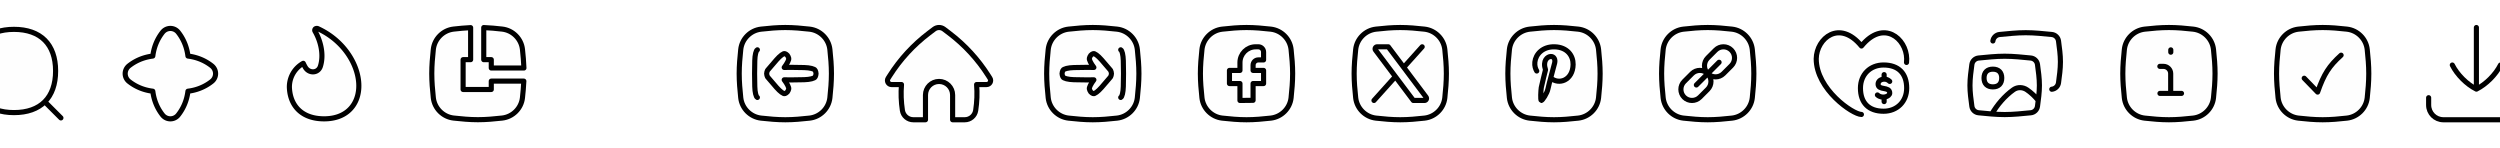
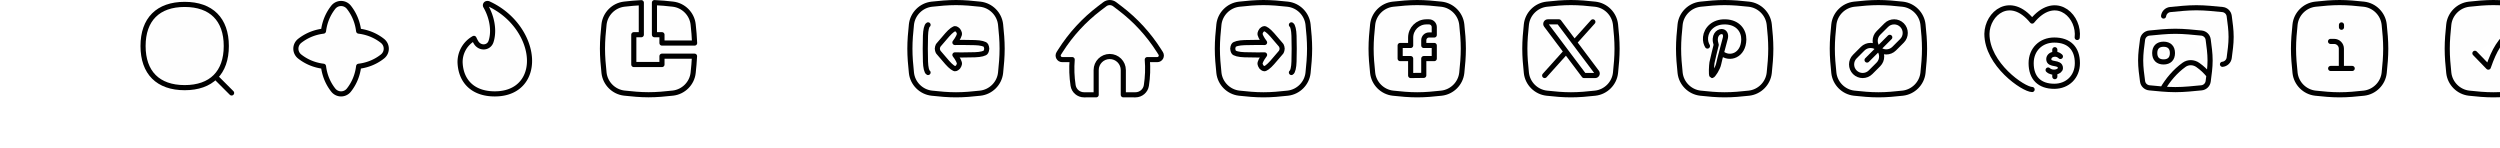
- <svg xmlns="http://www.w3.org/2000/svg" xml:space="preserve" width="510px" height="30px" version="1.1" style="shape-rendering:geometricPrecision; text-rendering:geometricPrecision; image-rendering:optimizeQuality; fill-rule:evenodd; clip-rule:evenodd" viewBox="650 -95 8450 560" preserveAspectRatio="xMidYMid meet">
+ <svg xmlns="http://www.w3.org/2000/svg" xml:space="preserve" width="510px" height="30px" version="1.1" style="shape-rendering:geometricPrecision; text-rendering:geometricPrecision; image-rendering:optimizeQuality; fill-rule:evenodd; clip-rule:evenodd" viewBox="0 0 8450 560" preserveAspectRatio="xMidYMid meet">
  <defs>
    <style type="text/css">
   
    .str0 {stroke:black;stroke-width:19.51;stroke-linecap:round;stroke-linejoin:round;stroke-miterlimit:2.613}
    .str1 {stroke:black;stroke-width:19.51;stroke-linecap:round;stroke-linejoin:round;stroke-miterlimit:2.613}
    .fil2 {fill:none}
    .fil0 {fill:#FEFEFE}
    .fil1 {fill:black;fill-rule:nonzero}
   
  </style>
  </defs>
  <g id="Layer_x0020_1">
    <g>
      <path id="Vector_x0020_2137" class="fil0" d="M696.84 118.44c4.21,-34.94 17.42,-65.55 37.05,-90.51 15.35,-19.54 44.44,-19.54 59.79,0 19.61,24.96 32.84,55.57 37.05,90.51 34.94,4.21 65.55,17.42 90.51,37.05 19.55,15.35 19.55,44.44 0,59.79 -24.96,19.61 -55.57,32.84 -90.51,37.05 -4.21,34.94 -17.42,65.55 -37.05,90.51 -15.35,19.55 -44.42,19.55 -59.79,0 -19.61,-24.96 -32.84,-55.57 -37.05,-90.51 -34.94,-4.21 -65.55,-17.42 -90.51,-37.05 -19.55,-15.35 -19.55,-44.44 0,-59.79 24.96,-19.61 55.57,-32.84 90.51,-37.05z" />
      <path id="_1" class="fil1" d="M726.22 21.9l15.34 12.05 0 0.01 -1.72 2.23 -1.69 2.25 -1.64 2.29 -1.62 2.32 -1.57 2.35 -1.54 2.38 -1.5 2.41 -1.45 2.44 -1.42 2.46 -1.38 2.5 -1.35 2.53 -1.29 2.55 -1.27 2.59 -1.22 2.61 -1.17 2.64 -1.13 2.67 -1.1 2.7 -1.05 2.72 -1 2.76 -0.97 2.78 -0.91 2.81 -0.87 2.83 -0.83 2.87 -0.78 2.89 -0.74 2.91 -0.69 2.95 -0.64 2.97 -0.6 2.99 -0.54 3.02 -0.5 3.05 -0.45 3.08 -0.4 3.1 -19.37 -2.33 0.44 -3.43 0.5 -3.4 0.55 -3.37 0.6 -3.35 0.66 -3.33 0.72 -3.29 0.76 -3.27 0.82 -3.24 0.87 -3.21 0.92 -3.19 0.97 -3.15 1.02 -3.13 1.07 -3.1 1.13 -3.07 1.17 -3.04 1.21 -3 1.27 -2.98 1.31 -2.96 1.36 -2.91 1.41 -2.88 1.45 -2.86 1.5 -2.82 1.54 -2.79 1.59 -2.76 1.63 -2.72 1.67 -2.7 1.72 -2.65 1.76 -2.63 1.8 -2.58 1.84 -2.56 1.88 -2.52 1.92 -2.49 0 0zm0 0c3.33,-4.24 9.46,-4.97 13.7,-1.64 4.23,3.33 4.97,9.46 1.64,13.7l-15.34 -12.06zm75.13 0l-15.34 12.05 0 0 -1.12 -1.34 -1.17 -1.25 -1.21 -1.16 -1.27 -1.06 -1.3 -0.98 -1.34 -0.89 -1.37 -0.81 -1.41 -0.72 -1.44 -0.64 -1.46 -0.55 -1.49 -0.46 -1.5 -0.38 -1.52 -0.3 -1.54 -0.21 -1.54 -0.13 -1.54 -0.04 -1.55 0.04 -1.54 0.13 -1.54 0.21 -1.52 0.3 -1.5 0.38 -1.49 0.46 -1.46 0.55 -1.44 0.64 -1.41 0.72 -1.37 0.81 -1.34 0.89 -1.3 0.98 -1.26 1.06 -1.22 1.16 -1.17 1.25 -1.12 1.34 -15.34 -12.05 1.84 -2.2 1.93 -2.07 2.04 -1.94 2.12 -1.8 2.2 -1.65 2.27 -1.51 2.34 -1.37 2.39 -1.23 2.45 -1.08 2.49 -0.94 2.52 -0.79 2.56 -0.65 2.58 -0.51 2.6 -0.36 2.62 -0.21 2.62 -0.07 2.61 0.07 2.62 0.21 2.6 0.36 2.58 0.51 2.56 0.65 2.52 0.79 2.5 0.94 2.44 1.08 2.39 1.23 2.34 1.37 2.27 1.51 2.2 1.65 2.12 1.8 2.04 1.94 1.93 2.07 1.84 2.2 0 0zm0 0c3.33,4.24 2.59,10.37 -1.64,13.7 -4.24,3.33 -10.37,2.59 -13.7,-1.65l15.34 -12.05zm30.54 86.86l-2.33 19.37 -8.52 -8.52 -0.4 -3.1 -0.45 -3.08 -0.49 -3.04 -0.55 -3.03 -0.6 -2.99 -0.64 -2.97 -0.69 -2.95 -0.74 -2.91 -0.78 -2.89 -0.83 -2.87 -0.87 -2.83 -0.92 -2.81 -0.96 -2.78 -1.01 -2.76 -1.05 -2.72 -1.09 -2.7 -1.14 -2.67 -1.17 -2.64 -1.22 -2.61 -1.26 -2.59 -1.3 -2.55 -1.34 -2.53 -1.38 -2.5 -1.42 -2.47 -1.46 -2.43 -1.5 -2.41 -1.54 -2.38 -1.57 -2.35 -1.61 -2.32 -1.65 -2.29 -1.68 -2.26 -1.72 -2.23 15.34 -12.05 1.92 2.49 1.88 2.52 1.84 2.56 1.8 2.59 1.76 2.62 1.71 2.65 1.68 2.7 1.63 2.72 1.58 2.76 1.54 2.79 1.5 2.82 1.45 2.86 1.41 2.88 1.36 2.91 1.32 2.96 1.26 2.98 1.22 3 1.17 3.04 1.12 3.07 1.07 3.1 1.03 3.13 0.97 3.15 0.92 3.19 0.87 3.21 0.81 3.24 0.77 3.27 0.72 3.29 0.65 3.33 0.61 3.34 0.55 3.38 0.5 3.4 0.44 3.43 -8.52 -8.52zm8.52 8.52c0.65,5.34 -3.17,10.21 -8.52,10.85 -5.34,0.64 -10.2,-3.17 -10.85,-8.52l19.37 -2.33zm86.86 30.54l-12.06 15.34 0 0 -2.23 -1.72 -2.26 -1.69 -2.28 -1.65 -2.32 -1.61 -2.35 -1.57 -2.38 -1.54 -2.41 -1.5 -2.44 -1.46 -2.46 -1.42 -2.5 -1.38 -2.53 -1.34 -2.55 -1.3 -2.59 -1.26 -2.61 -1.21 -2.64 -1.18 -2.67 -1.14 -2.7 -1.09 -2.72 -1.05 -2.75 -1 -2.79 -0.96 -2.81 -0.92 -2.83 -0.88 -2.86 -0.82 -2.89 -0.78 -2.92 -0.74 -2.94 -0.69 -2.97 -0.64 -3 -0.6 -3.02 -0.54 -3.05 -0.5 -3.08 -0.45 -3.1 -0.4 2.33 -19.37 3.43 0.44 3.4 0.5 3.38 0.55 3.34 0.6 3.32 0.66 3.3 0.72 3.27 0.76 3.24 0.82 3.21 0.87 3.19 0.92 3.16 0.97 3.12 1.02 3.1 1.07 3.07 1.12 3.04 1.18 3.01 1.21 2.98 1.27 2.94 1.31 2.92 1.36 2.89 1.41 2.85 1.45 2.82 1.5 2.79 1.54 2.76 1.59 2.72 1.63 2.69 1.67 2.66 1.72 2.63 1.76 2.59 1.8 2.56 1.84 2.51 1.88 2.49 1.92 0 0zm0 0c4.24,3.33 4.97,9.46 1.64,13.7 -3.33,4.23 -9.46,4.97 -13.7,1.64l12.06 -15.34zm0 75.13l-12.06 -15.34 0 0 1.35 -1.12 1.25 -1.17 1.15 -1.21 1.07 -1.26 0.98 -1.31 0.89 -1.34 0.81 -1.37 0.72 -1.41 0.64 -1.44 0.55 -1.46 0.46 -1.48 0.38 -1.51 0.3 -1.53 0.22 -1.53 0.12 -1.54 0.04 -1.54 -0.04 -1.55 -0.12 -1.54 -0.22 -1.53 -0.3 -1.53 -0.38 -1.51 -0.46 -1.48 -0.55 -1.46 -0.64 -1.44 -0.72 -1.41 -0.81 -1.37 -0.89 -1.34 -0.98 -1.3 -1.07 -1.27 -1.15 -1.21 -1.25 -1.17 -1.35 -1.12 12.06 -15.34 2.2 1.83 2.08 1.94 1.93 2.04 1.8 2.12 1.65 2.19 1.51 2.28 1.37 2.34 1.23 2.39 1.08 2.44 0.94 2.5 0.79 2.53 0.65 2.55 0.51 2.58 0.36 2.6 0.21 2.62 0.08 2.62 -0.08 2.61 -0.21 2.62 -0.36 2.6 -0.51 2.58 -0.65 2.55 -0.79 2.53 -0.94 2.5 -1.08 2.44 -1.23 2.39 -1.37 2.34 -1.51 2.28 -1.65 2.19 -1.8 2.12 -1.93 2.04 -2.08 1.94 -2.2 1.83 0 0zm0 0c-4.24,3.33 -10.37,2.59 -13.7,-1.64 -3.33,-4.24 -2.59,-10.37 1.64,-13.7l12.06 15.34zm-86.86 30.54l-19.37 -2.33 8.52 -8.52 3.1 -0.4 3.08 -0.45 3.04 -0.5 3.03 -0.54 2.99 -0.6 2.97 -0.64 2.95 -0.69 2.92 -0.74 2.89 -0.78 2.86 -0.83 2.83 -0.87 2.81 -0.92 2.78 -0.96 2.76 -1.01 2.72 -1.05 2.7 -1.09 2.67 -1.14 2.64 -1.17 2.61 -1.22 2.59 -1.26 2.55 -1.3 2.53 -1.34 2.5 -1.38 2.46 -1.42 2.44 -1.46 2.42 -1.5 2.37 -1.53 2.35 -1.58 2.32 -1.61 2.29 -1.65 2.26 -1.68 2.22 -1.72 12.06 15.34 -2.49 1.92 -2.52 1.88 -2.55 1.84 -2.59 1.8 -2.63 1.76 -2.66 1.72 -2.69 1.67 -2.72 1.63 -2.76 1.58 -2.79 1.55 -2.82 1.49 -2.85 1.45 -2.89 1.41 -2.92 1.36 -2.94 1.31 -2.98 1.27 -3.01 1.22 -3.04 1.17 -3.07 1.12 -3.1 1.07 -3.12 1.03 -3.16 0.97 -3.19 0.92 -3.21 0.87 -3.24 0.81 -3.26 0.77 -3.3 0.72 -3.33 0.65 -3.34 0.61 -3.38 0.55 -3.4 0.5 -3.43 0.44 8.52 -8.52zm-8.52 8.52c-5.34,0.64 -10.2,-3.17 -10.85,-8.52 -0.64,-5.34 3.17,-10.21 8.52,-10.85l2.33 19.37zm-30.54 86.86l-15.34 -12.06 0 0 1.72 -2.23 1.69 -2.26 1.65 -2.28 1.61 -2.32 1.57 -2.35 1.54 -2.38 1.5 -2.41 1.45 -2.44 1.43 -2.47 1.38 -2.49 1.34 -2.53 1.3 -2.55 1.26 -2.59 1.22 -2.61 1.17 -2.64 1.14 -2.67 1.09 -2.7 1.05 -2.72 1 -2.76 0.97 -2.78 0.91 -2.8 0.87 -2.84 0.83 -2.86 0.78 -2.89 0.74 -2.92 0.69 -2.94 0.64 -2.98 0.6 -2.99 0.54 -3.03 0.5 -3.04 0.45 -3.08 0.4 -3.1 19.37 2.33 -0.44 3.43 -0.5 3.4 -0.55 3.37 -0.6 3.35 -0.66 3.32 -0.72 3.3 -0.76 3.27 -0.82 3.24 -0.87 3.21 -0.92 3.19 -0.97 3.15 -1.02 3.13 -1.07 3.1 -1.12 3.07 -1.17 3.04 -1.22 3.01 -1.27 2.97 -1.31 2.95 -1.36 2.92 -1.41 2.88 -1.45 2.86 -1.5 2.82 -1.54 2.79 -1.59 2.76 -1.63 2.72 -1.67 2.69 -1.72 2.66 -1.76 2.63 -1.8 2.59 -1.84 2.55 -1.88 2.52 -1.92 2.49 0 0zm0 0c-3.33,4.23 -9.47,4.97 -13.7,1.64 -4.23,-3.33 -4.97,-9.47 -1.64,-13.7l15.34 12.06zm-75.13 0l15.34 -12.06 0 0 1.12 1.35 1.17 1.25 1.22 1.15 1.26 1.07 1.3 0.98 1.34 0.89 1.37 0.81 1.41 0.72 1.44 0.64 1.47 0.55 1.48 0.46 1.51 0.38 1.52 0.3 1.54 0.21 1.54 0.13 1.54 0.04 1.55 -0.04 1.54 -0.13 1.53 -0.21 1.52 -0.3 1.51 -0.38 1.49 -0.46 1.46 -0.55 1.43 -0.64 1.41 -0.72 1.37 -0.81 1.34 -0.89 1.31 -0.98 1.25 -1.06 1.22 -1.16 1.17 -1.25 1.12 -1.35 15.34 12.06 -1.83 2.2 -1.94 2.07 -2.03 1.94 -2.13 1.8 -2.2 1.65 -2.27 1.51 -2.34 1.37 -2.39 1.23 -2.44 1.08 -2.49 0.94 -2.53 0.79 -2.55 0.65 -2.59 0.51 -2.6 0.36 -2.61 0.21 -2.62 0.07 -2.61 -0.07 -2.62 -0.21 -2.6 -0.36 -2.58 -0.51 -2.56 -0.65 -2.53 -0.79 -2.49 -0.94 -2.44 -1.08 -2.39 -1.23 -2.35 -1.37 -2.26 -1.51 -2.21 -1.65 -2.12 -1.8 -2.03 -1.93 -1.94 -2.08 -1.84 -2.2 0 0zm0 0c-3.33,-4.23 -2.59,-10.37 1.64,-13.7 4.23,-3.33 10.37,-2.59 13.7,1.64l-15.34 12.06zm-30.54 -86.86l2.33 -19.37 8.52 8.52 0.4 3.1 0.45 3.08 0.5 3.04 0.54 3.03 0.6 2.99 0.64 2.97 0.69 2.95 0.74 2.92 0.78 2.89 0.83 2.86 0.87 2.83 0.92 2.81 0.96 2.78 1.01 2.76 1.05 2.72 1.09 2.7 1.14 2.67 1.17 2.64 1.22 2.61 1.26 2.59 1.3 2.55 1.34 2.53 1.38 2.49 1.42 2.47 1.46 2.44 1.5 2.41 1.54 2.38 1.57 2.35 1.61 2.32 1.65 2.29 1.68 2.26 1.72 2.22 -15.34 12.06 -1.92 -2.49 -1.88 -2.52 -1.84 -2.56 -1.8 -2.59 -1.76 -2.62 -1.71 -2.66 -1.68 -2.69 -1.63 -2.72 -1.58 -2.76 -1.54 -2.79 -1.5 -2.82 -1.45 -2.86 -1.41 -2.88 -1.36 -2.92 -1.31 -2.95 -1.27 -2.97 -1.22 -3.01 -1.17 -3.04 -1.12 -3.07 -1.07 -3.1 -1.03 -3.13 -0.97 -3.15 -0.92 -3.19 -0.87 -3.21 -0.81 -3.24 -0.77 -3.27 -0.72 -3.3 -0.65 -3.32 -0.61 -3.34 -0.55 -3.38 -0.5 -3.4 -0.44 -3.43 8.52 8.52zm-8.52 -8.52c-0.64,-5.34 3.17,-10.21 8.52,-10.85 5.34,-0.64 10.2,3.17 10.85,8.52l-19.37 2.33zm-86.86 -30.54l12.06 -15.34 0 0 2.23 1.72 2.26 1.69 2.28 1.65 2.32 1.61 2.35 1.57 2.38 1.54 2.41 1.5 2.44 1.45 2.47 1.43 2.49 1.38 2.53 1.34 2.55 1.3 2.59 1.26 2.61 1.21 2.64 1.18 2.67 1.14 2.7 1.09 2.72 1.05 2.76 1 2.78 0.96 2.8 0.92 2.84 0.87 2.86 0.83 2.89 0.78 2.92 0.74 2.94 0.69 2.98 0.64 2.99 0.6 3.02 0.54 3.05 0.5 3.08 0.45 3.1 0.4 -2.33 19.37 -3.43 -0.44 -3.4 -0.5 -3.37 -0.55 -3.35 -0.61 -3.32 -0.65 -3.3 -0.72 -3.27 -0.76 -3.24 -0.82 -3.21 -0.87 -3.19 -0.92 -3.15 -0.97 -3.13 -1.02 -3.1 -1.07 -3.07 -1.13 -3.04 -1.16 -3.01 -1.22 -2.97 -1.27 -2.95 -1.31 -2.92 -1.36 -2.88 -1.41 -2.86 -1.45 -2.82 -1.5 -2.79 -1.54 -2.76 -1.59 -2.72 -1.63 -2.69 -1.67 -2.66 -1.72 -2.63 -1.76 -2.59 -1.8 -2.55 -1.84 -2.52 -1.88 -2.49 -1.92 0 0zm0 0c-4.23,-3.33 -4.97,-9.46 -1.64,-13.7 3.33,-4.23 9.46,-4.97 13.7,-1.64l-12.06 15.34zm0 -75.13l12.06 15.34 0 0 -1.35 1.12 -1.25 1.17 -1.16 1.21 -1.06 1.27 -0.98 1.3 -0.89 1.34 -0.81 1.37 -0.72 1.41 -0.64 1.44 -0.55 1.46 -0.46 1.49 -0.39 1.5 -0.29 1.52 -0.21 1.54 -0.13 1.54 -0.04 1.55 0.04 1.54 0.13 1.54 0.21 1.54 0.29 1.52 0.39 1.5 0.46 1.49 0.55 1.46 0.64 1.44 0.72 1.41 0.81 1.37 0.89 1.34 0.98 1.31 1.06 1.26 1.16 1.21 1.25 1.17 1.35 1.12 -12.06 15.34 -2.2 -1.83 -2.08 -1.94 -1.93 -2.04 -1.8 -2.12 -1.65 -2.2 -1.51 -2.27 -1.37 -2.34 -1.23 -2.39 -1.08 -2.44 -0.94 -2.5 -0.79 -2.52 -0.65 -2.56 -0.51 -2.58 -0.36 -2.6 -0.21 -2.62 -0.07 -2.61 0.07 -2.62 0.21 -2.62 0.36 -2.59 0.51 -2.59 0.65 -2.56 0.79 -2.52 0.94 -2.5 1.08 -2.44 1.23 -2.39 1.37 -2.34 1.51 -2.27 1.65 -2.2 1.8 -2.12 1.93 -2.04 2.08 -1.94 2.2 -1.83 0 0zm0 0c4.24,-3.33 10.37,-2.59 13.7,1.64 3.33,4.24 2.59,10.37 -1.64,13.7l-12.06 -15.34zm86.86 -30.54l19.37 2.33 -8.52 8.52 -3.1 0.4 -3.08 0.45 -3.05 0.5 -3.02 0.54 -2.99 0.6 -2.98 0.64 -2.94 0.69 -2.91 0.74 -2.89 0.78 -2.87 0.83 -2.83 0.87 -2.81 0.92 -2.78 0.96 -2.76 1.01 -2.72 1.05 -2.7 1.09 -2.67 1.14 -2.64 1.17 -2.61 1.22 -2.58 1.26 -2.56 1.3 -2.53 1.34 -2.49 1.38 -2.47 1.42 -2.44 1.46 -2.41 1.5 -2.38 1.53 -2.35 1.58 -2.32 1.61 -2.29 1.65 -2.26 1.68 -2.22 1.72 -12.06 -15.34 2.49 -1.92 2.52 -1.88 2.56 -1.84 2.58 -1.8 2.63 -1.76 2.66 -1.71 2.69 -1.68 2.72 -1.63 2.76 -1.58 2.79 -1.54 2.82 -1.5 2.85 -1.45 2.89 -1.41 2.92 -1.36 2.94 -1.31 2.98 -1.27 3.01 -1.22 3.04 -1.17 3.07 -1.12 3.1 -1.07 3.13 -1.02 3.15 -0.98 3.19 -0.92 3.21 -0.87 3.24 -0.82 3.27 -0.76 3.3 -0.71 3.32 -0.66 3.35 -0.61 3.37 -0.55 3.4 -0.5 3.43 -0.44 -8.52 8.52zm8.52 -8.52c5.34,-0.64 10.2,3.17 10.85,8.52 0.64,5.34 -3.17,10.21 -8.52,10.85l-2.33 -19.37z" />
    </g>
    <g>
      <path id="Vector" class="fil0" d="M1326.65 14.73c-1.58,-0.96 -3.41,-1.46 -5.26,-1.46 -1.86,0 -3.69,0.5 -5.28,1.46 -1.64,1.3 -2.59,3.28 -2.59,5.37 0,1.27 0.36,2.52 1.02,3.61 23.56,40.79 33.63,92.3 20.51,133.66 -8.49,26.73 -43,28.28 -57.27,4.1 -2.94,-4.95 -5.62,-10.15 -7.93,-15.42 -32.62,18.12 -52.89,52.53 -52.89,89.86 0,0.88 0.02,1.78 0.04,2.65 2.78,68.76 47.04,118.94 132.16,118.94 85.11,0 129.25,-52.86 132.15,-118.94 3.4,-79.28 -52.88,-176.79 -154.66,-223.83z" />
      <path id="_1_0" class="fil1" d="M1321.39 23.02l0 -19.51 0 0 0.33 0.01 0.34 0 0.34 0.02 0.34 0.02 0.34 0.02 0.33 0.04 0.34 0.03 0.29 0.04 0.39 0.05 0.33 0.06 0.29 0.05 0.38 0.07 0.34 0.08 0.28 0.06 0.34 0.09 0.33 0.09 0.32 0.09 0.33 0.1 0.35 0.11 0.33 0.11 0.26 0.1 0.32 0.12 0.34 0.14 0.32 0.13 0.32 0.14 0.27 0.13 0.31 0.14 0.33 0.17 0.33 0.17 0.3 0.17 0.25 0.15 0.32 0.19 -10.15 16.66 0.02 0.01 -0.04 -0.02 0 0 0.02 0.01 0.02 0.01 0 0 -0.04 -0.02 0 0 0.01 0 0.02 0.01 0 0 -0.07 -0.02 0.01 0 0.01 0 0 0 -0.01 0 0 0 0.01 0 -0.05 -0.01 -0.01 0 0.05 0.01 -0.06 -0.01 -0.01 0 0.05 0 -0.06 0 0 -0.01 -0.01 0 -0.01 0 0 0 -0.01 0 -0.01 0 -0.01 0 0 0zm0 0c-5.39,0 -9.76,-4.37 -9.76,-9.75 0,-5.39 4.37,-9.76 9.76,-9.76l0 19.51zm0.79 -0.66l-12.15 -15.26 1.05 -0.73 0.3 -0.18 0.27 -0.16 0.33 -0.17 0.28 -0.15 0.31 -0.16 0.34 -0.15 0.26 -0.13 0.32 -0.14 0.34 -0.14 0.32 -0.13 0.31 -0.11 0.28 -0.1 0.34 -0.12 0.32 -0.1 0.33 -0.1 0.33 -0.1 0.32 -0.08 0.35 -0.09 0.28 -0.06 0.32 -0.07 0.41 -0.08 0.27 -0.05 0.33 -0.06 0.4 -0.05 0.28 -0.04 0.34 -0.03 0.34 -0.04 0.33 -0.02 0.34 -0.02 0.34 -0.02 0.34 0 0.34 -0.01 0 19.51 -0.01 0 -0.01 0 -0.01 0 -0.01 0 -0.01 0 -0.01 0 0 0.01 -0.06 0 0.05 0 -0.01 0 -0.07 0.01 0.07 -0.01 -0.01 0 -0.07 0.01 0.02 0 -0.02 0 0 0 0.01 0 -0.02 0.01 0.02 -0.01 -0.05 0.02 -0.02 0.01 0 0 0.02 -0.01 0 0 -0.05 0.02 0.03 -0.01 0 0 -0.03 0.01 0.02 -0.01 -0.02 0.02 -0.01 0 1.05 -0.73zm-1.05 0.73c-4.61,2.77 -10.61,1.28 -13.38,-3.33 -2.78,-4.62 -1.29,-10.61 3.33,-13.39l10.05 16.72zm2.15 -2.99l-19.51 0 0 0 0 -0.49 0.03 -0.48 0.03 -0.44 0.04 -0.44 0.06 -0.45 0.07 -0.49 0.09 -0.48 0.1 -0.45 0.1 -0.43 0.13 -0.49 0.14 -0.43 0.15 -0.44 0.15 -0.43 0.17 -0.43 0.18 -0.42 0.18 -0.37 0.21 -0.44 0.24 -0.44 0.24 -0.42 0.22 -0.37 0.25 -0.38 0.26 -0.39 0.29 -0.39 0.29 -0.38 0.28 -0.34 0.29 -0.33 0.34 -0.37 0.35 -0.37 0.29 -0.28 0.35 -0.32 0.38 -0.33 0.36 -0.29 12.15 15.26 0.06 -0.05 0.09 -0.08 0.06 -0.05 0.01 -0.01 0.08 -0.09 0.08 -0.09 0.04 -0.04 0.04 -0.04 0.05 -0.08 0.06 -0.07 0.05 -0.07 0.04 -0.06 0.03 -0.05 0.04 -0.09 0.06 -0.1 0.04 -0.09 0.02 -0.03 0.03 -0.07 0.03 -0.07 0.02 -0.07 0.03 -0.07 0.02 -0.07 0.03 -0.12 0.01 -0.06 0.02 -0.07 0.02 -0.1 0.01 -0.11 0.01 -0.06 0.01 -0.05 0 -0.06 0.01 -0.09 0 -0.1 0 0zm0 0c0,5.39 -4.37,9.76 -9.76,9.76 -5.38,0 -9.75,-4.37 -9.75,-9.76l19.51 0zm-0.29 -1.27l-16.9 9.75 0.15 0.24 -0.16 -0.26 -0.15 -0.25 -0.11 -0.2 -0.17 -0.33 -0.14 -0.26 -0.1 -0.21 -0.11 -0.23 -0.12 -0.28 -0.12 -0.27 -0.11 -0.28 -0.11 -0.27 -0.09 -0.25 -0.09 -0.26 -0.1 -0.28 -0.08 -0.28 -0.09 -0.29 -0.07 -0.28 -0.07 -0.27 -0.07 -0.26 -0.05 -0.27 -0.06 -0.29 -0.07 -0.36 -0.04 -0.28 -0.03 -0.19 -0.04 -0.28 -0.03 -0.28 -0.03 -0.28 -0.03 -0.36 -0.01 -0.28 -0.01 -0.28 -0.01 -0.28 0 -0.28 19.51 0 0 -0.04 0 -0.04 0 -0.04 -0.01 -0.05 -0.01 -0.12 0 -0.04 -0.01 -0.05 0 -0.04 0 0.04 0 -0.04 -0.03 -0.13 -0.01 -0.06 -0.01 -0.04 0 -0.03 -0.01 -0.04 -0.02 -0.05 -0.02 -0.06 -0.01 -0.06 -0.02 -0.05 -0.01 -0.04 -0.02 -0.03 -0.02 -0.05 -0.02 -0.06 -0.02 -0.06 -0.03 -0.05 -0.01 -0.03 0 0.02 -0.02 -0.06 -0.06 -0.11 0 0.01 -0.03 -0.06 -0.03 -0.05 0.14 0.24zm-0.14 -0.24c2.82,4.58 1.4,10.6 -3.19,13.42 -4.58,2.83 -10.6,1.4 -13.42,-3.19l16.61 -10.23zm21.5 141.73l-18.59 -5.9 -0.01 0 1.06 -3.57 0.95 -3.64 0.82 -3.69 0.71 -3.75 0.59 -3.8 0.47 -3.84 0.36 -3.89 0.24 -3.93 0.13 -3.97 0.02 -3.99 -0.1 -4.03 -0.2 -4.05 -0.31 -4.07 -0.41 -4.09 -0.53 -4.09 -0.62 -4.11 -0.73 -4.11 -0.83 -4.1 -0.93 -4.11 -1.03 -4.09 -1.12 -4.08 -1.22 -4.06 -1.31 -4.04 -1.4 -4.02 -1.49 -3.99 -1.58 -3.95 -1.66 -3.92 -1.75 -3.87 -1.83 -3.82 -1.91 -3.78 -1.98 -3.72 -2.07 -3.67 16.9 -9.75 2.28 4.04 2.19 4.11 2.1 4.16 2.01 4.21 1.93 4.27 1.83 4.31 1.74 4.35 1.63 4.39 1.55 4.42 1.44 4.46 1.35 4.48 1.24 4.5 1.13 4.53 1.03 4.55 0.93 4.55 0.81 4.57 0.7 4.58 0.58 4.58 0.47 4.57 0.34 4.58 0.23 4.57 0.11 4.55 -0.02 4.55 -0.15 4.52 -0.28 4.5 -0.41 4.48 -0.55 4.45 -0.68 4.41 -0.83 4.38 -0.96 4.34 -1.12 4.29 -1.26 4.24 0 0zm0 0c-1.63,5.13 -7.11,7.98 -12.25,6.35 -5.13,-1.63 -7.97,-7.11 -6.35,-12.25l18.6 5.9zm-74.96 6.13l16.78 -9.95 0.01 0.02 1.04 1.63 1.11 1.5 1.17 1.37 1.23 1.26 1.28 1.14 1.33 1.03 1.37 0.91 1.4 0.81 1.44 0.69 1.47 0.59 1.48 0.48 1.5 0.38 1.5 0.27 1.51 0.17 1.49 0.06 1.49 -0.03 1.46 -0.15 1.43 -0.24 1.4 -0.34 1.36 -0.44 1.33 -0.53 1.27 -0.62 1.22 -0.72 1.17 -0.83 1.12 -0.91 1.05 -1.02 1.01 -1.12 0.93 -1.23 0.87 -1.35 0.79 -1.48 0.72 -1.62 0.64 -1.76 18.59 5.9 -1.11 3.1 -1.31 2.95 -1.51 2.8 -1.68 2.63 -1.86 2.44 -2.01 2.27 -2.16 2.07 -2.28 1.88 -2.4 1.68 -2.51 1.48 -2.58 1.27 -2.66 1.07 -2.71 0.87 -2.77 0.67 -2.79 0.48 -2.82 0.27 -2.84 0.08 -2.83 -0.13 -2.83 -0.31 -2.82 -0.51 -2.78 -0.7 -2.75 -0.9 -2.69 -1.08 -2.65 -1.28 -2.57 -1.47 -2.49 -1.67 -2.39 -1.85 -2.3 -2.04 -2.17 -2.22 -2.04 -2.4 -1.91 -2.59 -1.75 -2.75 0.01 0.02zm-0.01 -0.02c-2.73,-4.64 -1.19,-10.62 3.45,-13.36 4.63,-2.74 10.62,-1.19 13.35,3.45l-16.8 9.91zm5.2 -11.85l-9.47 -17.06 13.67 4.61 0.2 0.46 0.21 0.47 0.2 0.44 0.21 0.46 0.21 0.46 0.21 0.44 0.21 0.45 0.23 0.48 0.22 0.46 0.21 0.44 0.22 0.45 0.23 0.47 0.23 0.46 0.22 0.44 0.22 0.44 0.23 0.45 0.24 0.46 0.24 0.45 0.24 0.46 0.23 0.44 0.24 0.43 0.25 0.46 0.24 0.44 0.24 0.44 0.25 0.46 0.25 0.44 0.25 0.44 0.24 0.43 0.26 0.43 0.26 0.46 0.25 0.43 0.25 0.43 -16.78 9.95 -0.29 -0.5 -0.3 -0.51 -0.28 -0.48 -0.29 -0.5 -0.29 -0.51 -0.28 -0.5 -0.29 -0.51 -0.27 -0.5 -0.29 -0.51 -0.27 -0.51 -0.27 -0.5 -0.29 -0.52 -0.27 -0.52 -0.27 -0.51 -0.26 -0.51 -0.26 -0.5 -0.27 -0.52 -0.27 -0.53 -0.27 -0.53 -0.25 -0.51 -0.25 -0.51 -0.26 -0.53 -0.26 -0.54 -0.25 -0.51 -0.24 -0.51 -0.25 -0.52 -0.25 -0.54 -0.24 -0.52 -0.24 -0.53 -0.24 -0.55 -0.24 -0.52 -0.23 -0.52 13.67 4.61zm-13.67 -4.61c-2.16,-4.94 0.08,-10.69 5.02,-12.86 4.93,-2.16 10.69,0.09 12.85,5.02l-17.87 7.84zm-34.19 85.94l-19.52 0 0 0 0.07 -3.82 0.19 -3.8 0.32 -3.78 0.45 -3.74 0.57 -3.73 0.69 -3.69 0.81 -3.65 0.93 -3.62 1.05 -3.58 1.16 -3.53 1.28 -3.49 1.39 -3.44 1.5 -3.38 1.61 -3.34 1.72 -3.27 1.83 -3.22 1.92 -3.16 2.04 -3.09 2.13 -3.03 2.23 -2.96 2.34 -2.88 2.42 -2.81 2.53 -2.73 2.62 -2.65 2.7 -2.57 2.8 -2.48 2.89 -2.4 2.98 -2.3 3.06 -2.21 3.14 -2.11 3.23 -2.02 3.31 -1.91 9.47 17.06 -2.73 1.58 -2.67 1.66 -2.6 1.75 -2.53 1.83 -2.46 1.9 -2.39 1.98 -2.31 2.05 -2.24 2.12 -2.16 2.19 -2.09 2.26 -2.01 2.33 -1.92 2.38 -1.85 2.44 -1.77 2.51 -1.67 2.55 -1.6 2.62 -1.51 2.66 -1.42 2.71 -1.33 2.76 -1.24 2.8 -1.15 2.84 -1.06 2.88 -0.96 2.92 -0.87 2.96 -0.77 2.98 -0.67 3.02 -0.57 3.05 -0.47 3.07 -0.37 3.11 -0.26 3.12 -0.16 3.14 -0.05 3.16 0 0zm0 0c0,5.39 -4.37,9.76 -9.76,9.76 -5.39,0 -9.76,-4.37 -9.76,-9.76l19.52 0zm0.03 2.25l-19.49 0.79 -0.01 -0.15 0 -0.09 0 -0.08 -0.01 -0.09 0 -0.08 0 -0.08 0 -0.08 0 -0.09 -0.01 -0.08 0 -0.08 0 -0.08 0 -0.09 0 -0.08 -0.01 -0.08 0 -0.2 0 -0.09 0 0.04 0 -0.08 -0.01 -0.21 0 -0.08 0 0.04 0 -0.21 0 -0.08 0 -0.08 0 -0.08 0 -0.09 0 -0.19 0 0.03 -0.01 -0.08 0 -0.2 0 -0.09 0 -0.08 0 -0.08 19.52 0 0 0.08 0 0.08 0 0.09 0 -0.04 0 0.09 0 0.2 0 -0.04 0 0.09 0 0.08 0 0.08 0 0.09 0 -0.03 0 0.19 0 0.09 0 -0.03 0.01 0.08 0 0.2 0 0.08 0 -0.03 0 0.08 0 0.08 0.01 0.09 0 0.08 0 0.08 0 0.08 0 0.08 0.01 0.09 0 0.08 0 0.08 0 0.08 0 0.08 0 0.07 0 -0.15zm0 0.15c0.14,5.39 -4.12,9.86 -9.5,10 -5.39,0.13 -9.87,-4.13 -10,-9.51l19.5 -0.49zm122.41 109.44l0 19.51 0 0 -8.23 -0.16 -8 -0.45 -7.78 -0.76 -7.54 -1.05 -7.32 -1.34 -7.09 -1.63 -6.86 -1.91 -6.63 -2.19 -6.39 -2.46 -6.15 -2.73 -5.91 -3 -5.67 -3.25 -5.41 -3.51 -5.17 -3.75 -4.91 -3.99 -4.65 -4.22 -4.38 -4.45 -4.13 -4.65 -3.85 -4.86 -3.59 -5.06 -3.32 -5.24 -3.06 -5.42 -2.78 -5.59 -2.52 -5.75 -2.24 -5.91 -1.98 -6.04 -1.71 -6.19 -1.46 -6.32 -1.18 -6.44 -0.92 -6.55 -0.67 -6.67 -0.4 -6.77 19.49 -0.79 0.36 6.01 0.58 5.89 0.82 5.76 1.03 5.61 1.26 5.48 1.48 5.34 1.69 5.18 1.92 5.03 2.13 4.87 2.34 4.71 2.56 4.55 2.78 4.38 2.99 4.21 3.2 4.04 3.43 3.87 3.63 3.68 3.87 3.51 4.08 3.32 4.31 3.13 4.54 2.94 4.78 2.74 5 2.54 5.25 2.33 5.5 2.12 5.73 1.9 5.98 1.66 6.23 1.43 6.49 1.19 6.73 0.94 6.98 0.68 7.24 0.41 7.5 0.14 0 0zm0 0c5.38,0 9.75,4.37 9.75,9.75 0,5.39 -4.37,9.76 -9.75,9.76l0 -19.51zm122.4 -109.61l19.5 0.83 0 0.01 -0.42 6.55 -0.68 6.47 -0.93 6.38 -1.2 6.29 -1.45 6.19 -1.72 6.08 -1.99 5.96 -2.24 5.84 -2.52 5.7 -2.78 5.56 -3.04 5.41 -3.31 5.24 -3.58 5.07 -3.85 4.89 -4.1 4.69 -4.38 4.5 -4.63 4.28 -4.89 4.06 -5.15 3.83 -5.41 3.59 -5.65 3.34 -5.91 3.08 -6.14 2.83 -6.4 2.55 -6.62 2.27 -6.87 1.99 -7.1 1.7 -7.33 1.4 -7.56 1.1 -7.79 0.8 -8.02 0.48 -8.24 0.16 0 -19.51 7.47 -0.15 7.22 -0.43 6.97 -0.71 6.72 -0.98 6.46 -1.24 6.22 -1.48 5.97 -1.73 5.73 -1.97 5.48 -2.19 5.25 -2.41 5.01 -2.61 4.77 -2.82 4.55 -3.02 4.31 -3.21 4.1 -3.4 3.87 -3.58 3.65 -3.75 3.43 -3.92 3.21 -4.09 3 -4.25 2.79 -4.4 2.56 -4.56 2.36 -4.7 2.13 -4.85 1.92 -4.98 1.7 -5.11 1.48 -5.24 1.26 -5.35 1.04 -5.47 0.81 -5.58 0.6 -5.67 0.36 -5.77 0 0.01zm0 -0.01c0.24,-5.38 4.8,-9.55 10.18,-9.32 5.38,0.24 9.55,4.79 9.32,10.17l-19.5 -0.85zm-149.99 -215.07l10.15 -16.66 -0.98 -0.53 9.72 4.71 9.45 5 9.17 5.29 8.89 5.55 8.6 5.8 8.31 6.05 8.02 6.28 7.73 6.49 7.43 6.69 7.13 6.89 6.84 7.05 6.53 7.23 6.22 7.38 5.91 7.52 5.6 7.64 5.28 7.76 4.97 7.86 4.65 7.95 4.33 8.03 4 8.09 3.68 8.15 3.34 8.18 3.01 8.22 2.67 8.24 2.34 8.24 1.98 8.23 1.65 8.21 1.29 8.19 0.94 8.14 0.58 8.09 0.21 8.02 -0.15 7.93 -19.5 -0.83 0.14 -7.03 -0.19 -7.13 -0.52 -7.24 -0.84 -7.31 -1.17 -7.39 -1.49 -7.45 -1.8 -7.48 -2.13 -7.52 -2.45 -7.54 -2.76 -7.54 -3.08 -7.53 -3.39 -7.51 -3.69 -7.48 -4.01 -7.42 -4.31 -7.37 -4.61 -7.3 -4.9 -7.2 -5.21 -7.11 -5.5 -6.99 -5.79 -6.87 -6.08 -6.73 -6.37 -6.58 -6.65 -6.42 -6.93 -6.24 -7.21 -6.06 -7.49 -5.85 -7.76 -5.65 -8.03 -5.42 -8.3 -5.18 -8.57 -4.94 -8.82 -4.67 -9.09 -4.41 -0.99 -0.52zm0.99 0.52c-4.9,-2.26 -7.03,-8.05 -4.77,-12.94 2.26,-4.9 8.06,-7.03 12.95,-4.77l-8.18 17.71z" />
    </g>
    <g>
      <path id="Intersect" class="fil0" d="M8789.96 277.23c4.34,40.49 36.89,73.04 77.35,77.56 30.06,3.35 60.93,6.22 92.39,6.22 31.45,0 62.32,-2.88 92.38,-6.22 40.46,-4.52 73.03,-37.07 77.35,-77.56 3.19,-29.88 5.89,-60.57 5.89,-91.85 0,-31.27 -2.7,-61.96 -5.89,-91.84 -4.34,-40.49 -36.89,-73.04 -77.35,-77.56 -30.06,-3.35 -60.93,-6.22 -92.38,-6.22 -31.46,0 -62.33,2.87 -92.39,6.22 -40.46,4.52 -73.01,37.07 -77.35,77.56 -3.2,29.88 -5.89,60.57 -5.89,91.84 0,31.28 2.69,61.97 5.89,91.85zm99.48 -74.28l51.09 52.69c24.05,-69.07 44.07,-99.37 89.42,-140.5l-140.51 87.81z" />
      <path id="_1_1" class="fil2 str0" d="M8789.96 277.23c4.34,40.49 36.89,73.04 77.35,77.56 30.06,3.35 60.93,6.22 92.39,6.22 31.45,0 62.32,-2.88 92.38,-6.22 40.46,-4.52 73.03,-37.07 77.35,-77.56 3.19,-29.88 5.89,-60.57 5.89,-91.85 0,-31.27 -2.7,-61.96 -5.89,-91.84 -4.34,-40.49 -36.89,-73.04 -77.35,-77.56 -30.06,-3.35 -60.93,-6.22 -92.38,-6.22 -31.46,0 -62.33,2.87 -92.39,6.22 -40.46,4.52 -73.01,37.07 -77.35,77.56 -3.2,29.88 -5.89,60.57 -5.89,91.84 0,31.28 2.69,61.97 5.89,91.85zm99.48 -74.28l51.09 52.69c24.05,-69.07 44.07,-99.37 89.42,-140.5" />
    </g>
    <path id="Vector_2" class="fil2 str0" d="M9363.27 277.07l0 27.98c0.01,-0.01 0.01,-0.01 0.01,-0.01 0,30.9 25.04,55.95 55.93,55.96l251.8 0.01c30.9,-0.01 55.96,-25.06 55.96,-55.97l0 -27.96m-90.13 -124.38c-18.32,36.63 -55.02,73.32 -91.71,91.68 -36.68,-18.36 -73.38,-55.03 -91.74,-91.75m91.71 -142.87l0 233.62" />
    <g>
      <path id="Vector_3" class="fil0" d="M346.97 353.99l-60.31 -60.3 60.31 60.3zm-178.73 -20.23c101.44,0 158.5,-57.05 158.5,-158.5 0,-101.45 -57.05,-158.48 -158.5,-158.48 -101.45,0 -158.48,57.04 -158.48,158.48 0,101.44 57.04,158.5 158.49,158.5l-0.01 0z" />
      <path id="_1_3" class="fil2 str0" d="M346.97 353.99l-60.31 -60.3m-118.42 40.07c101.44,0 158.5,-57.05 158.5,-158.5 0,-101.45 -57.05,-158.48 -158.5,-158.48 -101.45,0 -158.48,57.04 -158.48,158.48 0,101.44 57.04,158.5 158.49,158.5l-0.01 0z" />
    </g>
    <g>
      <path id="Intersect_4" class="fil0" d="M7703.92 61.05c1.74,-13.16 12.41,-23.47 25.63,-24.72 31.85,-3.01 65.11,-6.8 99.32,-6.8 34.2,0 67.46,3.79 99.32,6.8 13.22,1.25 23.88,11.56 25.62,24.72 3.4,25.58 7.28,52.2 7.28,79.54 0,27.35 -3.88,53.97 -7.27,79.54 -1.75,13.17 -12.4,23.47 -25.62,24.72l-224.28 -183.8zm169.85 248.66c-1.75,13.17 -12.4,23.47 -25.62,24.72 -31.86,3.01 -65.12,6.81 -99.32,6.81 -34.21,0 -67.47,-3.8 -99.33,-6.81 -13.21,-1.25 -23.88,-11.55 -25.62,-24.72 -3.39,-25.57 -7.27,-52.19 -7.27,-79.53 0,-27.35 3.88,-53.97 7.27,-79.55 1.74,-13.16 12.41,-23.46 25.62,-24.71 31.86,-3.01 65.12,-6.81 99.33,-6.81 34.2,0 67.46,3.8 99.32,6.81 13.22,1.25 23.88,11.55 25.62,24.71 3.39,25.58 7.27,52.2 7.27,79.55 0,27.34 -3.88,53.96 -7.27,79.53zm2.77 -22.89c-13.83,-16.55 -25.58,-27.61 -42.21,-39.42 -15.59,-11.06 -36.45,-11.9 -52.05,-0.83 -34.02,24.19 -62.78,58.64 -82.29,92.52l176.55 -52.27zm-172.62 -50.99c-21.58,0 -33.73,-12.15 -33.73,-33.73 0,-21.58 12.15,-33.73 33.73,-33.73 21.58,0 33.73,12.15 33.73,33.73 0,21.58 -12.15,33.73 -33.73,33.73z" />
      <path id="_1_5" class="fil2 str0" d="M7703.92 61.05c1.74,-13.16 12.41,-23.47 25.63,-24.72 31.85,-3.01 65.11,-6.8 99.32,-6.8 34.2,0 67.46,3.79 99.32,6.8 13.22,1.25 23.88,11.56 25.62,24.72 3.4,25.58 7.28,52.2 7.28,79.54 0,27.35 -3.88,53.97 -7.27,79.54 -1.75,13.17 -12.4,23.47 -25.62,24.72m-54.43 64.86c-1.75,13.17 -12.4,23.47 -25.62,24.72 -31.86,3.01 -65.12,6.81 -99.32,6.81 -34.21,0 -67.47,-3.8 -99.33,-6.81 -13.21,-1.25 -23.88,-11.55 -25.62,-24.72 -3.39,-25.57 -7.27,-52.19 -7.27,-79.53 0,-27.35 3.88,-53.97 7.27,-79.55 1.74,-13.16 12.41,-23.46 25.62,-24.71 31.86,-3.01 65.12,-6.81 99.33,-6.81 34.2,0 67.46,3.8 99.32,6.81 13.22,1.25 23.88,11.55 25.62,24.71 3.39,25.58 7.27,52.2 7.27,79.55 0,27.34 -3.88,53.96 -7.27,79.53zm2.77 -22.89c-13.83,-16.55 -25.58,-27.61 -42.21,-39.42 -15.59,-11.06 -36.45,-11.9 -52.05,-0.83 -34.02,24.19 -62.78,58.64 -82.29,92.52m3.93 -103.26c-21.58,0 -33.73,-12.15 -33.73,-33.73 0,-21.58 12.15,-33.73 33.73,-33.73 21.58,0 33.73,12.15 33.73,33.73 0,21.58 -12.15,33.73 -33.73,33.73z" />
    </g>
    <g>
      <path id="Vector_x0020_1187" class="fil0" d="M8339.71 157.71l13.69 0c15.22,0 27.56,12.35 27.56,27.57l0 75.37 -41.25 -102.94zm0.41 102.95l82.08 0 -82.08 0zm41.25 -165.79l0 8.9 0 -8.9zm-176.83 182.36c4.33,40.49 36.89,73.04 77.35,77.56 30.06,3.35 60.92,6.22 92.38,6.22 31.46,0 62.33,-2.88 92.38,-6.22 40.47,-4.52 73.03,-37.07 77.36,-77.56 3.19,-29.88 5.89,-60.57 5.89,-91.85 0,-31.27 -2.7,-61.96 -5.89,-91.84 -4.34,-40.49 -36.89,-73.04 -77.36,-77.56 -30.05,-3.35 -60.92,-6.22 -92.38,-6.22 -31.46,0 -62.32,2.87 -92.38,6.22 -40.46,4.52 -73.02,37.07 -77.35,77.56 -3.2,29.88 -5.89,60.57 -5.89,91.84 0,31.28 2.69,61.97 5.89,91.85z" />
      <path id="_1_6" class="fil2 str0" d="M8339.71 157.71l13.69 0c15.22,0 27.56,12.35 27.56,27.57l0 75.37m-40.84 0.01l82.08 0m-40.83 -165.79l0 8.9m-176.83 173.46c4.33,40.49 36.89,73.04 77.35,77.56 30.06,3.35 60.92,6.22 92.38,6.22 31.46,0 62.33,-2.88 92.38,-6.22 40.47,-4.52 73.03,-37.07 77.36,-77.56 3.19,-29.88 5.89,-60.57 5.89,-91.85 0,-31.27 -2.7,-61.96 -5.89,-91.84 -4.34,-40.49 -36.89,-73.04 -77.36,-77.56 -30.05,-3.35 -60.92,-6.22 -92.38,-6.22 -31.46,0 -62.32,2.87 -92.38,6.22 -40.46,4.52 -73.02,37.07 -77.35,77.56 -3.2,29.88 -5.89,60.57 -5.89,91.84 0,31.28 2.69,61.97 5.89,91.85z" />
    </g>
    <g>
      <path id="Vector_7" class="fil0" d="M7375.02 142.76c0.43,-4.6 0.66,-9.24 0.66,-13.92 -1.16,-78.21 -89.03,-150.76 -172.25,-48.65 -83.23,-102.11 -171.09,-29.56 -172.25,48.65 0,116.28 138.93,211.75 172.1,212.02l171.74 -198.1zm0.66 97.77c0,-56.35 -31.7,-88.04 -88.05,-88.04 -51.08,0 -88.04,36.4 -88.04,88.04 0,56.35 31.7,88.04 88.04,88.04 51.06,0 88.05,-36.44 88.05,-88.04zm-64.63 -25.52c0,0 -8.8,-9.81 -23.08,-8.6 -14.27,1.24 -21.16,10.01 -21.16,18.81 0,25.63 44.24,7.86 44.24,34.18 0,13.55 -29.35,23.12 -46.83,7.18l46.83 -51.57zm-21.33 -25.84l0 17.14 0 -17.14zm0 85.58l0 17.15 0 -17.15z" />
      <path id="_1_8" class="fil2 str0" d="M7375.02 142.76c0.43,-4.6 0.66,-9.24 0.66,-13.92 -1.16,-78.21 -89.03,-150.76 -172.25,-48.65 -83.23,-102.11 -171.09,-29.56 -172.25,48.65 0,116.28 138.93,211.75 172.1,212.02m172.4 -100.33c0,-56.35 -31.7,-88.04 -88.05,-88.04 -51.08,0 -88.04,36.4 -88.04,88.04 0,56.35 31.7,88.04 88.04,88.04 51.06,0 88.05,-36.44 88.05,-88.04zm-64.63 -25.52c0,0 -8.8,-9.81 -23.08,-8.6 -14.27,1.24 -21.16,10.01 -21.16,18.81 0,25.63 44.24,7.86 44.24,34.18 0,13.55 -29.35,23.12 -46.83,7.18m25.5 -77.41l0 17.14m0 68.44l0 17.15" />
    </g>
    <path id="Intersect_9" class="fil0 str0" d="M4692.01 277.23c4.33,40.49 36.88,73.04 77.35,77.56 30.06,3.35 60.92,6.22 92.38,6.22 31.46,0 62.32,-2.88 92.38,-6.22 40.47,-4.52 73.03,-37.07 77.35,-77.56 3.2,-29.88 5.9,-60.57 5.9,-91.85 0,-31.27 -2.7,-61.96 -5.9,-91.84 -4.33,-40.49 -36.88,-73.04 -77.35,-77.56 -30.06,-3.35 -60.92,-6.22 -92.38,-6.22 -31.46,0 -62.32,2.87 -92.38,6.22 -40.47,4.52 -73.02,37.07 -77.35,77.56 -3.2,29.88 -5.9,60.57 -5.9,91.84 0,31.28 2.7,61.97 5.9,91.85zm144.75 10.33l49.97 -0.59 0 -63.86 39.97 0 0 -49.96 -39.97 0 0 -19.99c0,-11.04 8.94,-19.99 19.98,-19.99l19.99 0 0 -29.97c0,-11.04 -8.95,-19.99 -19.99,-19.99l-9.99 0c-33.11,0 -59.96,26.85 -59.96,59.96l0 29.98 -39.97 0 0 49.96 39.97 0 0 64.45z" />
    <g>
      <path id="Intersect_10" class="fil0" d="M5277.43 277.23c4.33,40.49 36.89,73.04 77.35,77.56 30.06,3.35 60.92,6.22 92.38,6.22 31.46,0 62.33,-2.88 92.38,-6.22 40.47,-4.52 73.03,-37.07 77.35,-77.56 3.2,-29.88 5.9,-60.57 5.9,-91.85 0,-31.27 -2.7,-61.96 -5.9,-91.84 -4.33,-40.49 -36.88,-73.04 -77.35,-77.56 -30.05,-3.35 -60.92,-6.22 -92.38,-6.22 -31.46,0 -62.32,2.87 -92.38,6.22 -40.46,4.52 -73.02,37.07 -77.35,77.56 -3.2,29.88 -5.89,60.57 -5.89,91.84 0,31.28 2.69,61.97 5.89,91.85zm81.77 -194.02l42.34 0 144.1 191.8c1.83,2.44 2.11,5.49 0.75,8.21 -1.36,2.73 -3.97,4.34 -7.02,4.34l-42.34 0 -144.1 -191.8c-1.83,-2.44 -2.11,-5.49 -0.75,-8.22 1.37,-2.72 3.97,-4.33 7.02,-4.33zm171.46 0l-70.31 78.27 70.31 -78.27zm-101.92 113.45l-81.66 90.9 81.66 -90.9z" />
      <path id="_1_11" class="fil2 str0" d="M5277.43 277.23c4.33,40.49 36.89,73.04 77.35,77.56 30.06,3.35 60.92,6.22 92.38,6.22 31.46,0 62.33,-2.88 92.38,-6.22 40.47,-4.52 73.03,-37.07 77.35,-77.56 3.2,-29.88 5.9,-60.57 5.9,-91.85 0,-31.27 -2.7,-61.96 -5.9,-91.84 -4.33,-40.49 -36.88,-73.04 -77.35,-77.56 -30.05,-3.35 -60.92,-6.22 -92.38,-6.22 -31.46,0 -62.32,2.87 -92.38,6.22 -40.46,4.52 -73.02,37.07 -77.35,77.56 -3.2,29.88 -5.89,60.57 -5.89,91.84 0,31.28 2.69,61.97 5.89,91.85zm81.77 -194.02l42.34 0 144.1 191.8c1.83,2.44 2.11,5.49 0.75,8.21 -1.36,2.73 -3.97,4.34 -7.02,4.34l-42.34 0 -144.1 -191.8c-1.83,-2.44 -2.11,-5.49 -0.75,-8.22 1.37,-2.72 3.97,-4.33 7.02,-4.33zm171.46 0l-70.31 78.27m-31.61 35.18l-81.66 90.9" />
    </g>
    <g>
      <path id="Intersect_12" class="fil0" d="M6019.99 201.81c30.99,27.61 84.39,9.28 85.39,-51.26 0.57,-33.84 -22.43,-65.58 -69.37,-67.27 -46.94,-1.69 -73.16,28.61 -76.26,58.08 -1.59,15.1 2.67,26.49 7.2,34.02l53.04 26.43zm-19.66 -30.99c0,0 -14.46,57.78 -16.13,67.6 -1.67,9.83 -3.71,48.38 0,49.12 3.71,0.75 22.24,-27.06 25.58,-44.67 3.34,-17.61 21.9,-83.42 25.31,-97.88 3.42,-14.46 -3,-25.21 -14.74,-24.84 -11.75,0.37 -31.89,14.46 -20.02,50.67zm-137.48 106.41c4.33,40.49 36.89,73.04 77.35,77.56 30.06,3.35 60.93,6.22 92.38,6.22 31.46,0 62.33,-2.88 92.38,-6.22 40.47,-4.52 73.03,-37.07 77.36,-77.56 3.19,-29.88 5.89,-60.57 5.89,-91.85 0,-31.27 -2.7,-61.96 -5.89,-91.84 -4.34,-40.49 -36.89,-73.04 -77.36,-77.56 -30.05,-3.35 -60.92,-6.22 -92.38,-6.22 -31.45,0 -62.32,2.87 -92.38,6.22 -40.46,4.52 -73.02,37.07 -77.35,77.56 -3.2,29.88 -5.89,60.57 -5.89,91.84 0,31.28 2.69,61.97 5.89,91.85z" />
      <path id="_1_13" class="fil2 str0" d="M6019.99 201.81c30.99,27.61 84.39,9.28 85.39,-51.26 0.57,-33.84 -22.43,-65.58 -69.37,-67.27 -46.94,-1.69 -73.16,28.61 -76.26,58.08 -1.59,15.1 2.67,26.49 7.2,34.02m33.38 -4.56c0,0 -14.46,57.78 -16.13,67.6 -1.67,9.83 -3.71,48.38 0,49.12 3.71,0.75 22.24,-27.06 25.58,-44.67 3.34,-17.61 21.9,-83.42 25.31,-97.88 3.42,-14.46 -3,-25.21 -14.74,-24.84 -11.75,0.37 -31.89,14.46 -20.02,50.67zm-137.48 106.41c4.33,40.49 36.89,73.04 77.35,77.56 30.06,3.35 60.93,6.22 92.38,6.22 31.46,0 62.33,-2.88 92.38,-6.22 40.47,-4.52 73.03,-37.07 77.36,-77.56 3.19,-29.88 5.89,-60.57 5.89,-91.85 0,-31.27 -2.7,-61.96 -5.89,-91.84 -4.34,-40.49 -36.89,-73.04 -77.36,-77.56 -30.05,-3.35 -60.92,-6.22 -92.38,-6.22 -31.45,0 -62.32,2.87 -92.38,6.22 -40.46,4.52 -73.02,37.07 -77.35,77.56 -3.2,29.88 -5.89,60.57 -5.89,91.84 0,31.28 2.69,61.97 5.89,91.85z" />
    </g>
    <path id="Intersect_14" class="fil0 str0" d="M1765.09 277.01c4.34,40.49 36.89,73.04 77.36,77.55 30.05,3.36 60.92,6.23 92.38,6.23 31.46,0 62.32,-2.88 92.38,-6.23 40.46,-4.51 73.03,-37.06 77.35,-77.55 2.21,-20.67 4.18,-41.72 5.19,-63.09l-123.97 0 0 31.79 -107.27 0c0,-63.32 0,-50.41 0,-113.54l28.65 0 0 -121.95c-21.92,1.05 -43.52,3.17 -64.71,5.53 -40.47,4.52 -73.02,37.07 -77.36,77.56 -3.19,29.89 -5.89,60.57 -5.89,91.85 0,31.28 2.7,61.96 5.89,91.85zm344.97 -113.05c-0.86,-23.97 -3.03,-47.55 -5.5,-70.65 -4.33,-40.49 -36.89,-73.04 -77.35,-77.56 -22.92,-2.55 -46.32,-4.83 -70.09,-5.76l0 122.18 28.66 0 0 31.79 124.28 0z" />
    <g>
      <path id="Vector_15" class="fil0" d="M6448.27 277.23c4.34,40.49 36.89,73.04 77.36,77.56 30.05,3.35 60.92,6.22 92.38,6.22 31.46,0 62.32,-2.88 92.38,-6.22 40.46,-4.52 73.03,-37.07 77.35,-77.56 3.2,-29.88 5.89,-60.57 5.89,-91.85 0,-31.27 -2.69,-61.96 -5.89,-91.84 -4.33,-40.49 -36.89,-73.04 -77.35,-77.56 -30.06,-3.35 -60.92,-6.22 -92.38,-6.22 -31.46,0 -62.33,2.87 -92.38,6.22 -40.47,4.52 -73.02,37.07 -77.36,77.56 -3.19,29.88 -5.89,60.57 -5.89,91.84 0,31.28 2.7,61.97 5.89,91.85zm259.57 -181.68c16.45,16.45 16.45,43.38 0,59.83l-30.01 30.01c-16.45,16.45 -43.37,16.45 -59.82,0 -16.46,-16.45 -16.46,-43.37 -0.01,-59.83l30.01 -30.01c16.46,-16.46 43.38,-16.45 59.83,0zm-89.83 89.84c16.45,16.45 16.45,43.37 0,59.82l-30.01 30.01c-16.45,16.45 -43.37,16.45 -59.82,0 -16.46,-16.45 -16.46,-43.36 0,-59.82l30 -30.01c16.46,-16.46 43.38,-16.45 59.83,0zm43.23 -43.24l-86.47 86.47 86.47 -86.47z" />
      <path id="_1_16" class="fil2 str0" d="M6448.27 277.23c4.34,40.49 36.89,73.04 77.36,77.56 30.05,3.35 60.92,6.22 92.38,6.22 31.46,0 62.32,-2.88 92.38,-6.22 40.46,-4.52 73.03,-37.07 77.35,-77.56 3.2,-29.88 5.89,-60.57 5.89,-91.85 0,-31.27 -2.69,-61.96 -5.89,-91.84 -4.33,-40.49 -36.89,-73.04 -77.35,-77.56 -30.06,-3.35 -60.92,-6.22 -92.38,-6.22 -31.46,0 -62.33,2.87 -92.38,6.22 -40.47,4.52 -73.02,37.07 -77.36,77.56 -3.19,29.88 -5.89,60.57 -5.89,91.84 0,31.28 2.7,61.97 5.89,91.85zm259.57 -181.68c16.45,16.45 16.45,43.38 0,59.83l-30.01 30.01c-16.45,16.45 -43.37,16.45 -59.82,0 -16.46,-16.45 -16.46,-43.37 -0.01,-59.83l30.01 -30.01c16.46,-16.46 43.38,-16.45 59.83,0zm-89.83 89.84c16.45,16.45 16.45,43.37 0,59.82l-30.01 30.01c-16.45,16.45 -43.37,16.45 -59.82,0 -16.46,-16.45 -16.46,-43.36 0,-59.82l30 -30.01c16.46,-16.46 43.38,-16.45 59.83,0zm43.23 -43.24l-86.47 86.47" />
    </g>
    <g>
      <path id="Intersect_17" class="fil0" d="M4106.58 277.23c4.34,40.49 36.89,73.04 77.36,77.56 30.05,3.35 60.92,6.22 92.38,6.22 31.46,0 62.32,-2.88 92.38,-6.22 40.46,-4.52 73.03,-37.07 77.35,-77.56 3.2,-29.88 5.9,-60.57 5.9,-91.85 0,-31.27 -2.7,-61.96 -5.9,-91.84 -4.33,-40.49 -36.89,-73.04 -77.35,-77.56 -30.06,-3.35 -60.92,-6.22 -92.38,-6.22 -31.46,0 -62.33,2.87 -92.38,6.22 -40.47,4.52 -73.02,37.07 -77.36,77.56 -3.19,29.88 -5.89,60.57 -5.89,91.84 0,31.28 2.7,61.97 5.89,91.85zm276.14 -1.13c5.16,-2.41 9.31,-19.85 9.86,-41.53 0.41,-16 0.75,-32.43 0.75,-49.18 0,-16.75 -0.34,-33.19 -0.75,-49.19 -0.55,-21.68 -4.7,-39.11 -9.86,-41.53l0 181.43zm-38.56 -78.35c1.75,-4.02 3.24,-8.15 3.24,-12.36 0,-4.21 -1.48,-8.34 -3.24,-12.36 -1.17,-1.43 -2.35,-2.85 -3.54,-4.28 -10.36,-12.44 -20.73,-24.38 -30.88,-35.96 -13.75,-15.69 -27.09,-25.55 -31.78,-23.51 -3.48,1.51 -6.87,3.29 -9.35,6.27 -2.48,2.98 -3.96,7.05 -5.22,11.22 -1.59,5.27 5.5,19.65 17.13,35 -8.95,-0.17 -18.01,-0.27 -27.17,-0.27 -16.75,0 -33.18,0.36 -49.18,0.8 -21.68,0.58 -39.12,5.02 -41.53,10.52 -1.8,4.09 -3.33,8.29 -3.33,12.57 0,4.28 1.54,8.48 3.33,12.56 2.41,5.51 19.85,9.94 41.53,10.53 16,0.43 32.43,0.8 49.18,0.8 9.16,0 18.22,-0.11 27.17,-0.28 -11.63,15.35 -18.72,29.73 -17.13,35 1.26,4.18 2.74,8.25 5.22,11.23 2.48,2.97 5.87,4.76 9.35,6.27 4.69,2.04 18.03,-7.82 31.78,-23.51 10.15,-11.59 20.52,-23.53 30.88,-35.97 1.19,-1.42 2.36,-2.85 3.54,-4.27z" />
      <path id="_1_18" class="fil2 str0" d="M4106.58 277.23c4.34,40.49 36.89,73.04 77.36,77.56 30.05,3.35 60.92,6.22 92.38,6.22 31.46,0 62.32,-2.88 92.38,-6.22 40.46,-4.52 73.03,-37.07 77.35,-77.56 3.2,-29.88 5.9,-60.57 5.9,-91.85 0,-31.27 -2.7,-61.96 -5.9,-91.84 -4.33,-40.49 -36.89,-73.04 -77.35,-77.56 -30.06,-3.35 -60.92,-6.22 -92.38,-6.22 -31.46,0 -62.33,2.87 -92.38,6.22 -40.47,4.52 -73.02,37.07 -77.36,77.56 -3.19,29.88 -5.89,60.57 -5.89,91.84 0,31.28 2.7,61.97 5.89,91.85zm276.14 -1.13c5.16,-2.41 9.31,-19.85 9.86,-41.53 0.41,-16 0.75,-32.43 0.75,-49.18 0,-16.75 -0.34,-33.19 -0.75,-49.19 -0.55,-21.68 -4.7,-39.11 -9.86,-41.53m-38.56 103.08c1.75,-4.02 3.24,-8.15 3.24,-12.36 0,-4.21 -1.48,-8.34 -3.24,-12.36 -1.17,-1.43 -2.35,-2.85 -3.54,-4.28 -10.36,-12.44 -20.73,-24.38 -30.88,-35.96 -13.75,-15.69 -27.09,-25.55 -31.78,-23.51 -3.48,1.51 -6.87,3.29 -9.35,6.27 -2.48,2.98 -3.96,7.05 -5.22,11.22 -1.59,5.27 5.5,19.65 17.13,35 -8.95,-0.17 -18.01,-0.27 -27.17,-0.27 -16.75,0 -33.18,0.36 -49.18,0.8 -21.68,0.58 -39.12,5.02 -41.53,10.52 -1.8,4.09 -3.33,8.29 -3.33,12.57 0,4.28 1.54,8.48 3.33,12.56 2.41,5.51 19.85,9.94 41.53,10.53 16,0.43 32.43,0.8 49.18,0.8 9.16,0 18.22,-0.11 27.17,-0.28 -11.63,15.35 -18.72,29.73 -17.13,35 1.26,4.18 2.74,8.25 5.22,11.23 2.48,2.97 5.87,4.76 9.35,6.27 4.69,2.04 18.03,-7.82 31.78,-23.51 10.15,-11.59 20.52,-23.53 30.88,-35.97 1.19,-1.42 2.36,-2.85 3.54,-4.27z" />
    </g>
    <path id="Rectangle_x0020_15" class="fil0 str0" d="M3639.23 361l0 -94.18c0,-28.54 23.13,-51.66 51.66,-51.66 28.54,0 51.66,23.12 51.66,51.66l0 94.18 46.35 0.01c20.74,0 38.38,-15.13 41.53,-35.63 5.01,-32.58 6.18,-65.61 3.48,-98.41l37.91 0c12.22,0 19.63,-13.48 13.08,-23.79l-6.55 -10.33c-39.46,-62.13 -89.66,-116.72 -148.27,-161.24l-20.44 -15.53c-11.08,-8.42 -26.41,-8.42 -37.48,0l-20.46 15.53c-58.6,44.52 -108.8,99.11 -148.25,161.24l-6.56 10.33c-6.54,10.31 0.86,23.79 13.08,23.79l37.9 0c-2.69,32.8 -1.53,65.82 3.48,98.41 3.16,20.5 20.8,35.63 41.55,35.63l46.33 -0.01z" />
    <g>
      <path id="Intersect_19" class="fil0" d="M3275.21 277.23c-4.33,40.49 -36.89,73.04 -77.35,77.56 -30.06,3.35 -60.93,6.22 -92.38,6.22 -31.46,0 -62.33,-2.88 -92.38,-6.22 -40.47,-4.52 -73.03,-37.07 -77.36,-77.56 -3.19,-29.88 -5.89,-60.57 -5.89,-91.85 0,-31.27 2.7,-61.96 5.89,-91.84 4.34,-40.49 36.89,-73.04 77.36,-77.56 30.05,-3.35 60.92,-6.22 92.38,-6.22 31.45,0 62.32,2.87 92.38,6.22 40.46,4.52 73.02,37.07 77.35,77.56 3.2,29.88 5.89,60.57 5.89,91.84 0,31.28 -2.69,61.97 -5.89,91.85zm-276.13 -1.13c-5.16,-2.41 -9.32,-19.85 -9.87,-41.53 -0.41,-16 -0.75,-32.43 -0.75,-49.18 0,-16.75 0.34,-33.19 0.75,-49.19 0.55,-21.68 4.71,-39.11 9.87,-41.53l0 181.43zm38.55 -78.35c-1.75,-4.02 -3.24,-8.15 -3.24,-12.36 0,-4.21 1.49,-8.34 3.24,-12.36 1.18,-1.43 2.36,-2.85 3.54,-4.28 10.36,-12.44 20.73,-24.38 30.88,-35.96 13.75,-15.69 27.1,-25.55 31.78,-23.51 3.49,1.51 6.87,3.29 9.35,6.27 2.48,2.98 3.96,7.05 5.23,11.22 1.58,5.27 -5.51,19.65 -17.14,35 8.95,-0.17 18.01,-0.27 27.17,-0.27 16.75,0 33.18,0.36 49.19,0.8 21.68,0.58 39.11,5.02 41.53,10.52 1.79,4.09 3.33,8.29 3.33,12.57 0,4.28 -1.54,8.48 -3.33,12.56 -2.42,5.51 -19.85,9.94 -41.53,10.53 -16.01,0.43 -32.44,0.8 -49.19,0.8 -9.16,0 -18.22,-0.11 -27.17,-0.28 11.63,15.35 18.72,29.73 17.14,35 -1.27,4.18 -2.75,8.25 -5.23,11.23 -2.48,2.97 -5.86,4.76 -9.35,6.27 -4.68,2.04 -18.03,-7.82 -31.78,-23.51 -10.15,-11.59 -20.52,-23.53 -30.88,-35.97 -1.18,-1.42 -2.36,-2.85 -3.54,-4.27z" />
      <path id="_1_20" class="fil2 str1" d="M3275.21 277.23c-4.33,40.49 -36.89,73.04 -77.35,77.56 -30.06,3.35 -60.93,6.22 -92.38,6.22 -31.46,0 -62.33,-2.88 -92.38,-6.22 -40.47,-4.52 -73.03,-37.07 -77.36,-77.56 -3.19,-29.88 -5.89,-60.57 -5.89,-91.85 0,-31.27 2.7,-61.96 5.89,-91.84 4.34,-40.49 36.89,-73.04 77.36,-77.56 30.05,-3.35 60.92,-6.22 92.38,-6.22 31.45,0 62.32,2.87 92.38,6.22 40.46,4.52 73.02,37.07 77.35,77.56 3.2,29.88 5.89,60.57 5.89,91.84 0,31.28 -2.69,61.97 -5.89,91.85zm-276.13 -1.13c-5.16,-2.41 -9.32,-19.85 -9.87,-41.53 -0.41,-16 -0.75,-32.43 -0.75,-49.18 0,-16.75 0.34,-33.19 0.75,-49.19 0.55,-21.68 4.71,-39.11 9.87,-41.53m38.55 103.08c-1.75,-4.02 -3.24,-8.15 -3.24,-12.36 0,-4.21 1.49,-8.34 3.24,-12.36 1.18,-1.43 2.36,-2.85 3.54,-4.28 10.36,-12.44 20.73,-24.38 30.88,-35.96 13.75,-15.69 27.1,-25.55 31.78,-23.51 3.49,1.51 6.87,3.29 9.35,6.27 2.48,2.98 3.96,7.05 5.23,11.22 1.58,5.27 -5.51,19.65 -17.14,35 8.95,-0.17 18.01,-0.27 27.17,-0.27 16.75,0 33.18,0.36 49.19,0.8 21.68,0.58 39.11,5.02 41.53,10.52 1.79,4.09 3.33,8.29 3.33,12.57 0,4.28 -1.54,8.48 -3.33,12.56 -2.42,5.51 -19.85,9.94 -41.53,10.53 -16.01,0.43 -32.44,0.8 -49.19,0.8 -9.16,0 -18.22,-0.11 -27.17,-0.28 11.63,15.35 18.72,29.73 17.14,35 -1.27,4.18 -2.75,8.25 -5.23,11.23 -2.48,2.97 -5.86,4.76 -9.35,6.27 -4.68,2.04 -18.03,-7.82 -31.78,-23.51 -10.15,-11.59 -20.52,-23.53 -30.88,-35.97 -1.18,-1.42 -2.36,-2.85 -3.54,-4.27z" />
    </g>
  </g>
</svg>
